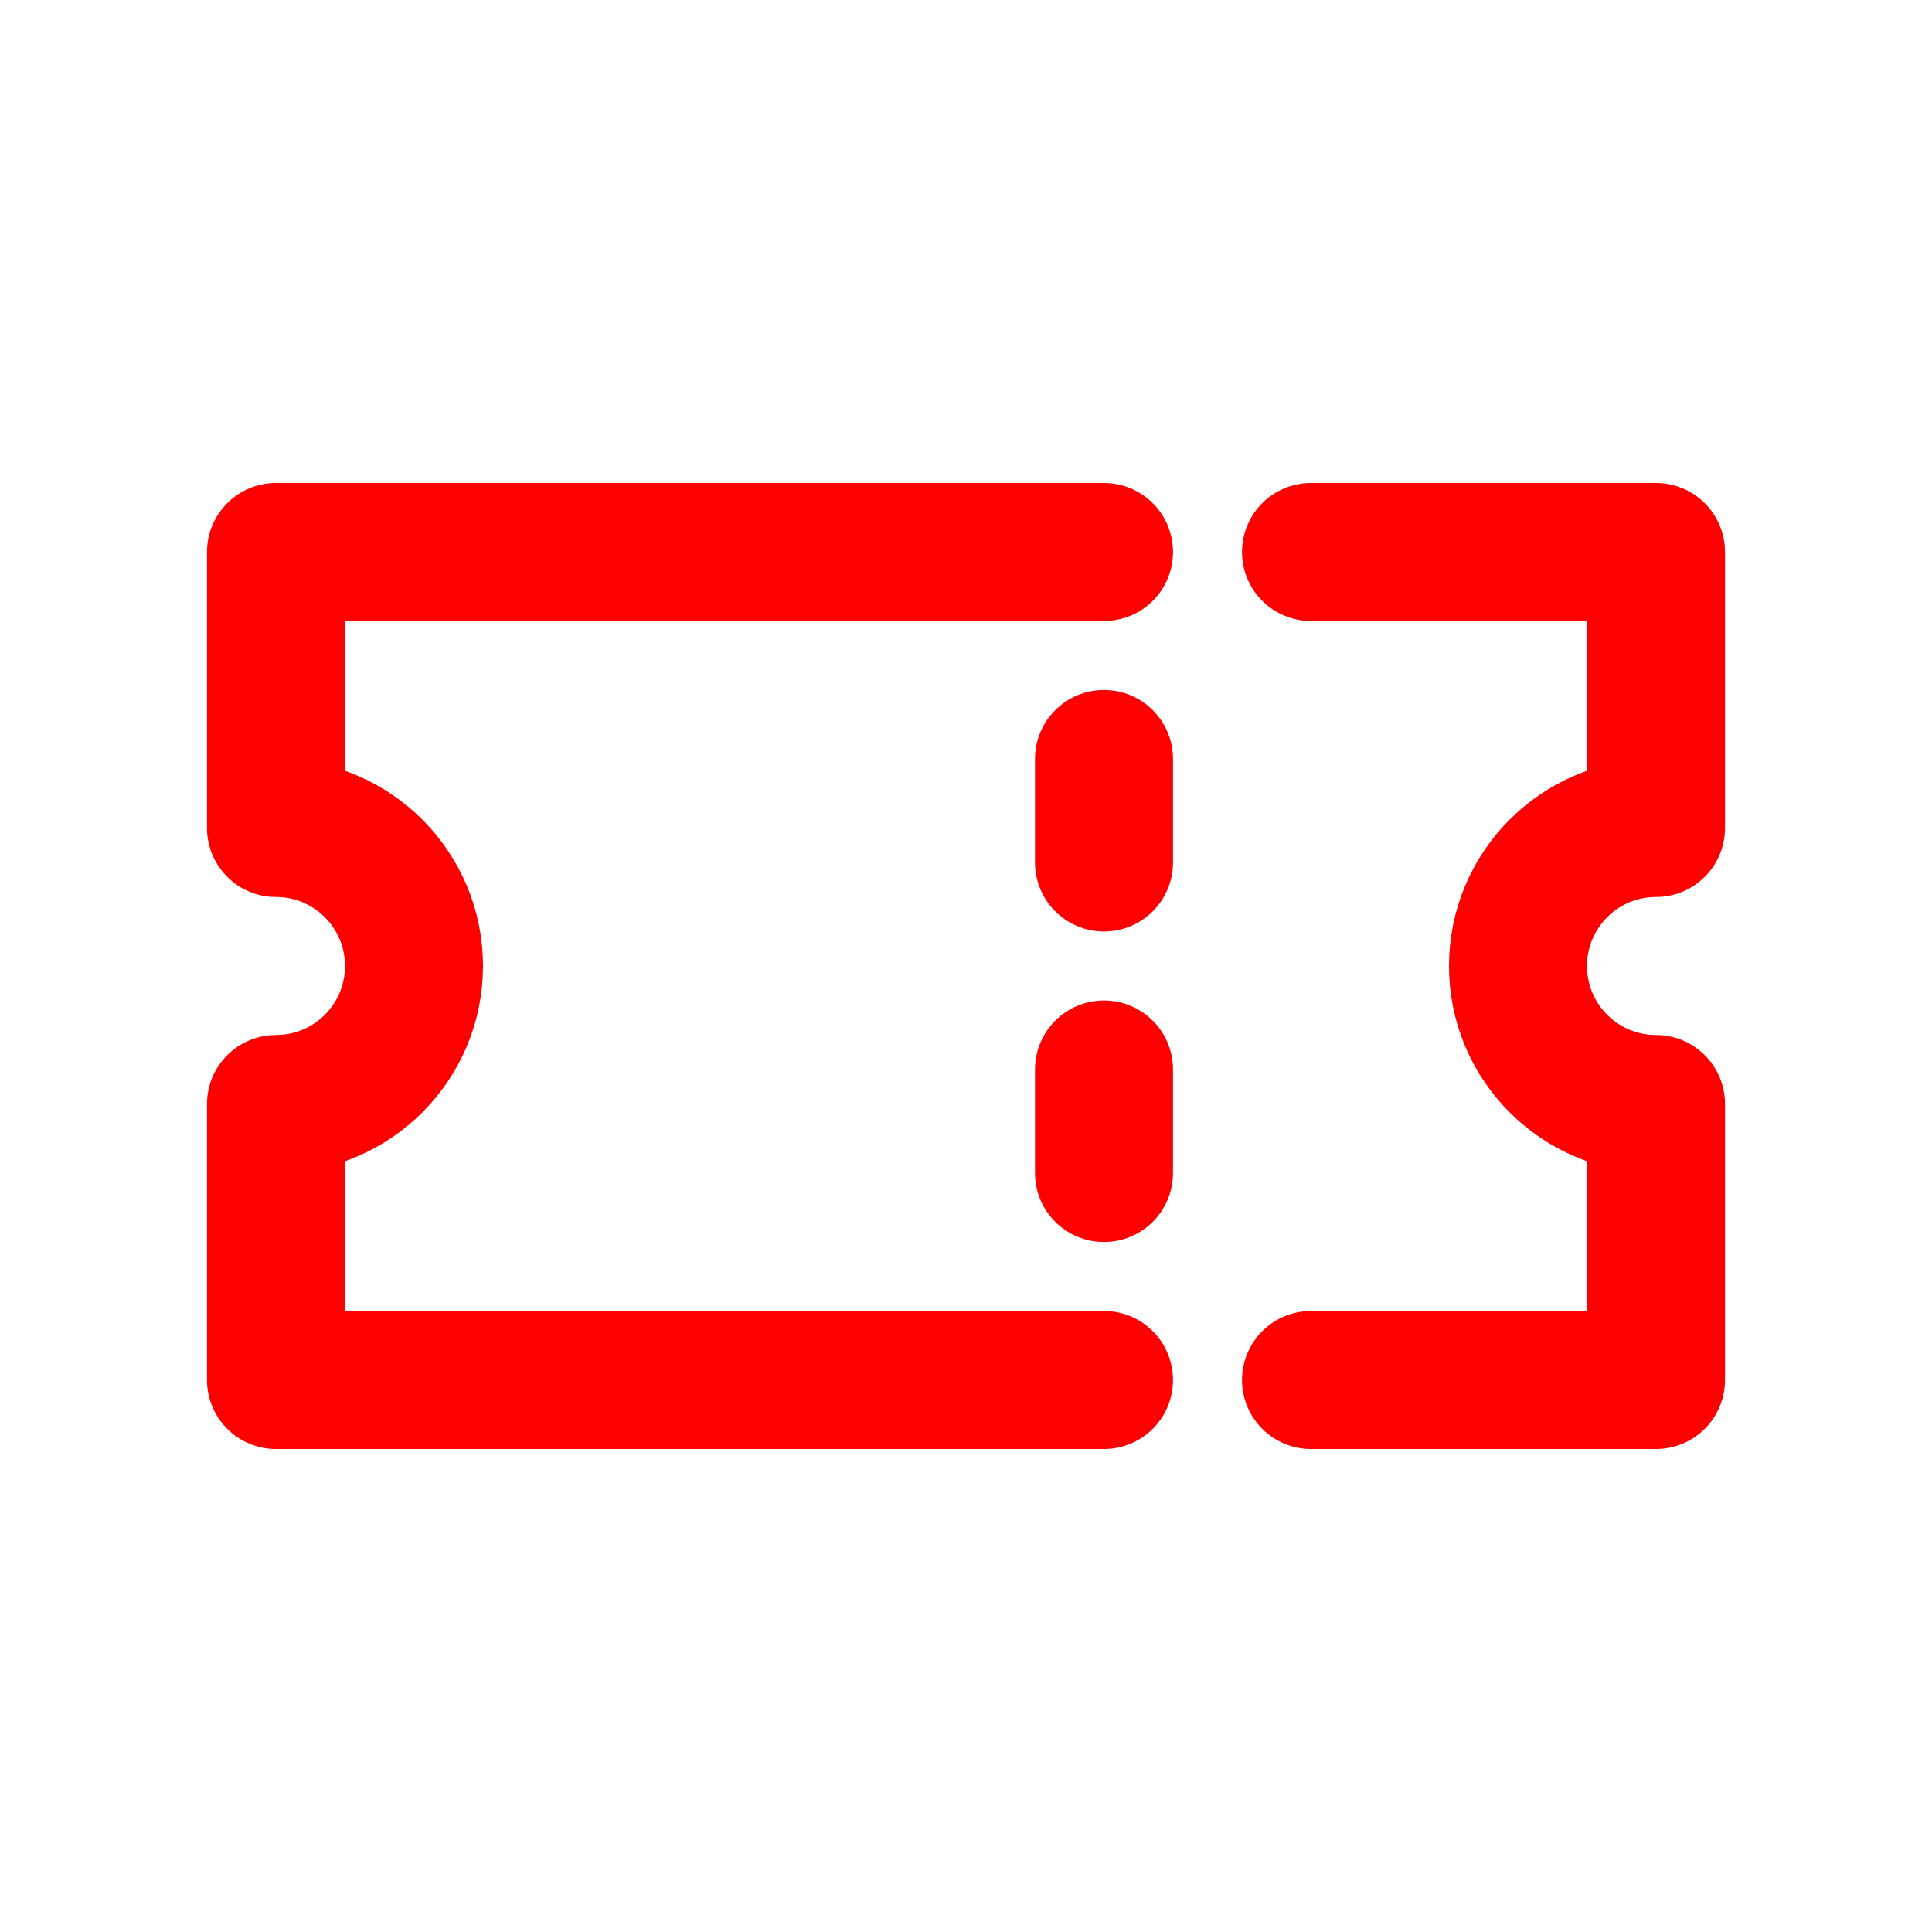
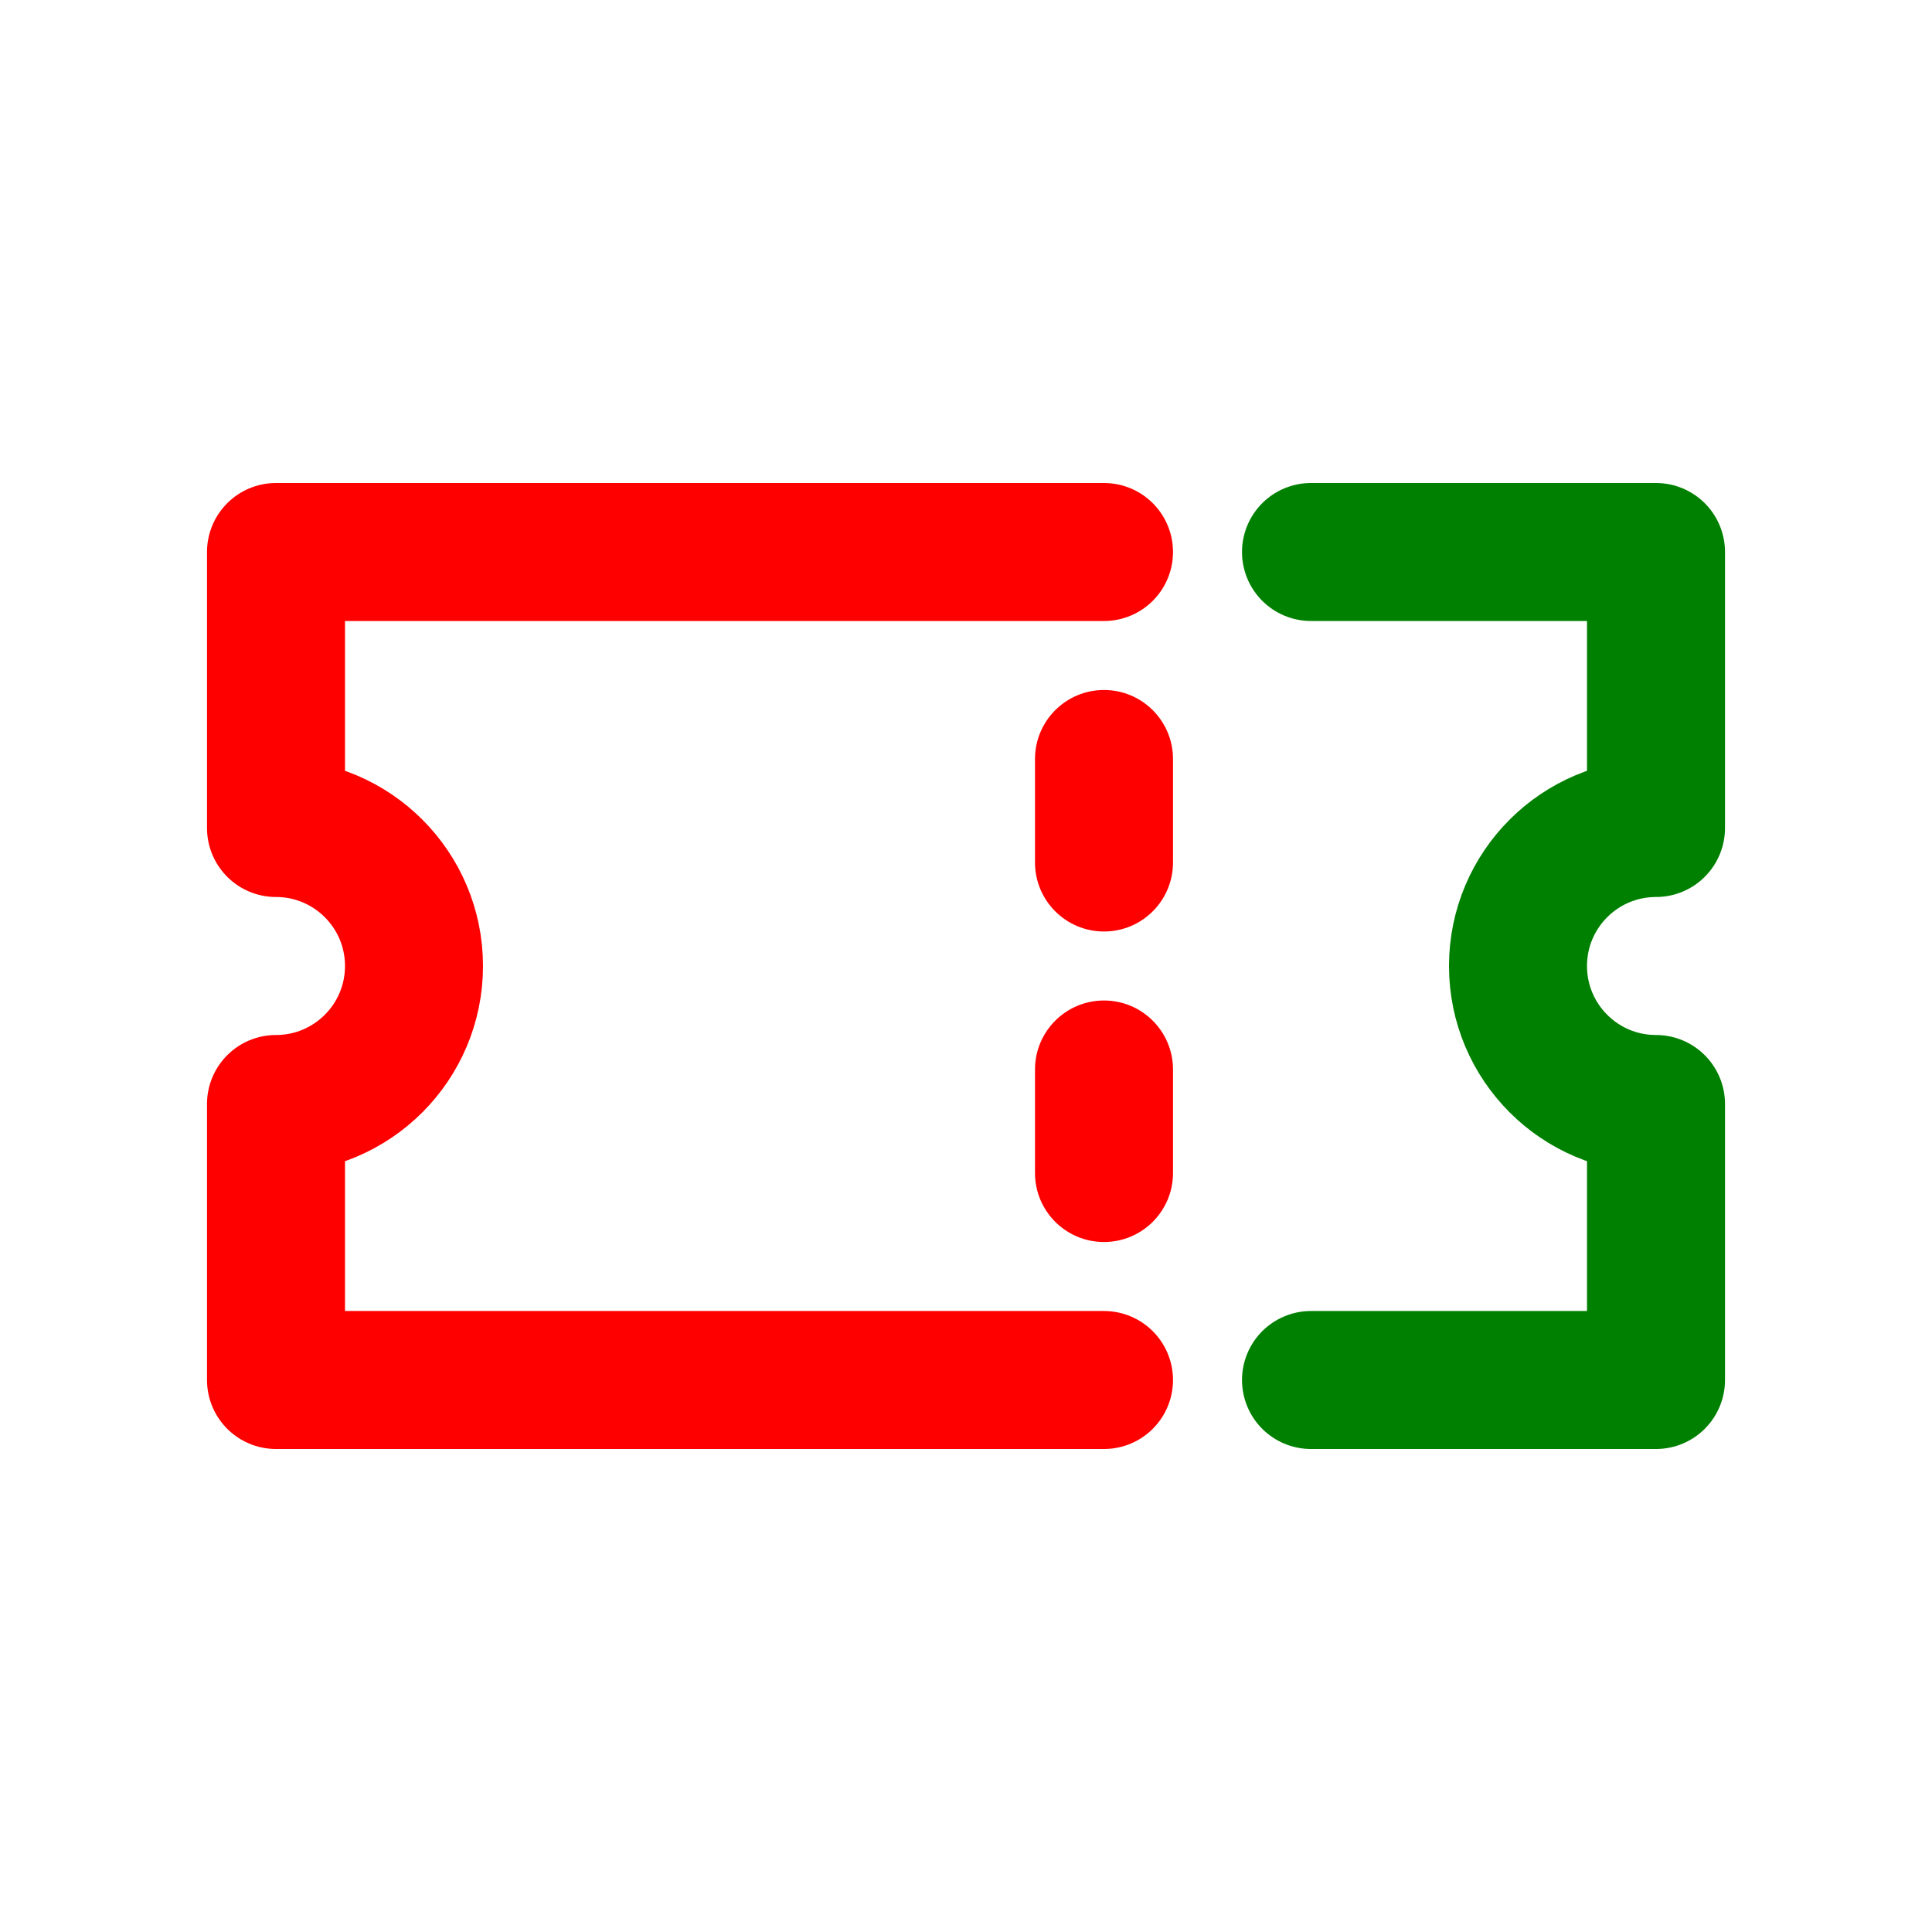
<svg xmlns="http://www.w3.org/2000/svg" width="16" height="16" fill="none" viewBox="0 0 14 14">
  <path stroke="red" stroke-linecap="round" stroke-linejoin="round" d="M8 4H2v2a1 1 0 0 1 0 2v2h6" />
  <path fill="red" d="M8 7.25a.5.5 0 0 1 .5.5v.75a.5.5 0 0 1-1 0v-.75a.5.5 0 0 1 .5-.5M8 5a.5.5 0 0 1 .5.5v.75a.5.5 0 0 1-1 0V5.5A.5.5 0 0 1 8 5" />
-   <path stroke="red" stroke-linecap="round" stroke-linejoin="round" d="M9.5 10H12V8a1 1 0 1 1 0-2V4H9.5" />
+   <path stroke="green" stroke-linecap="round" stroke-linejoin="round" d="M9.5 10H12V8a1 1 0 1 1 0-2V4H9.5" />
</svg>
